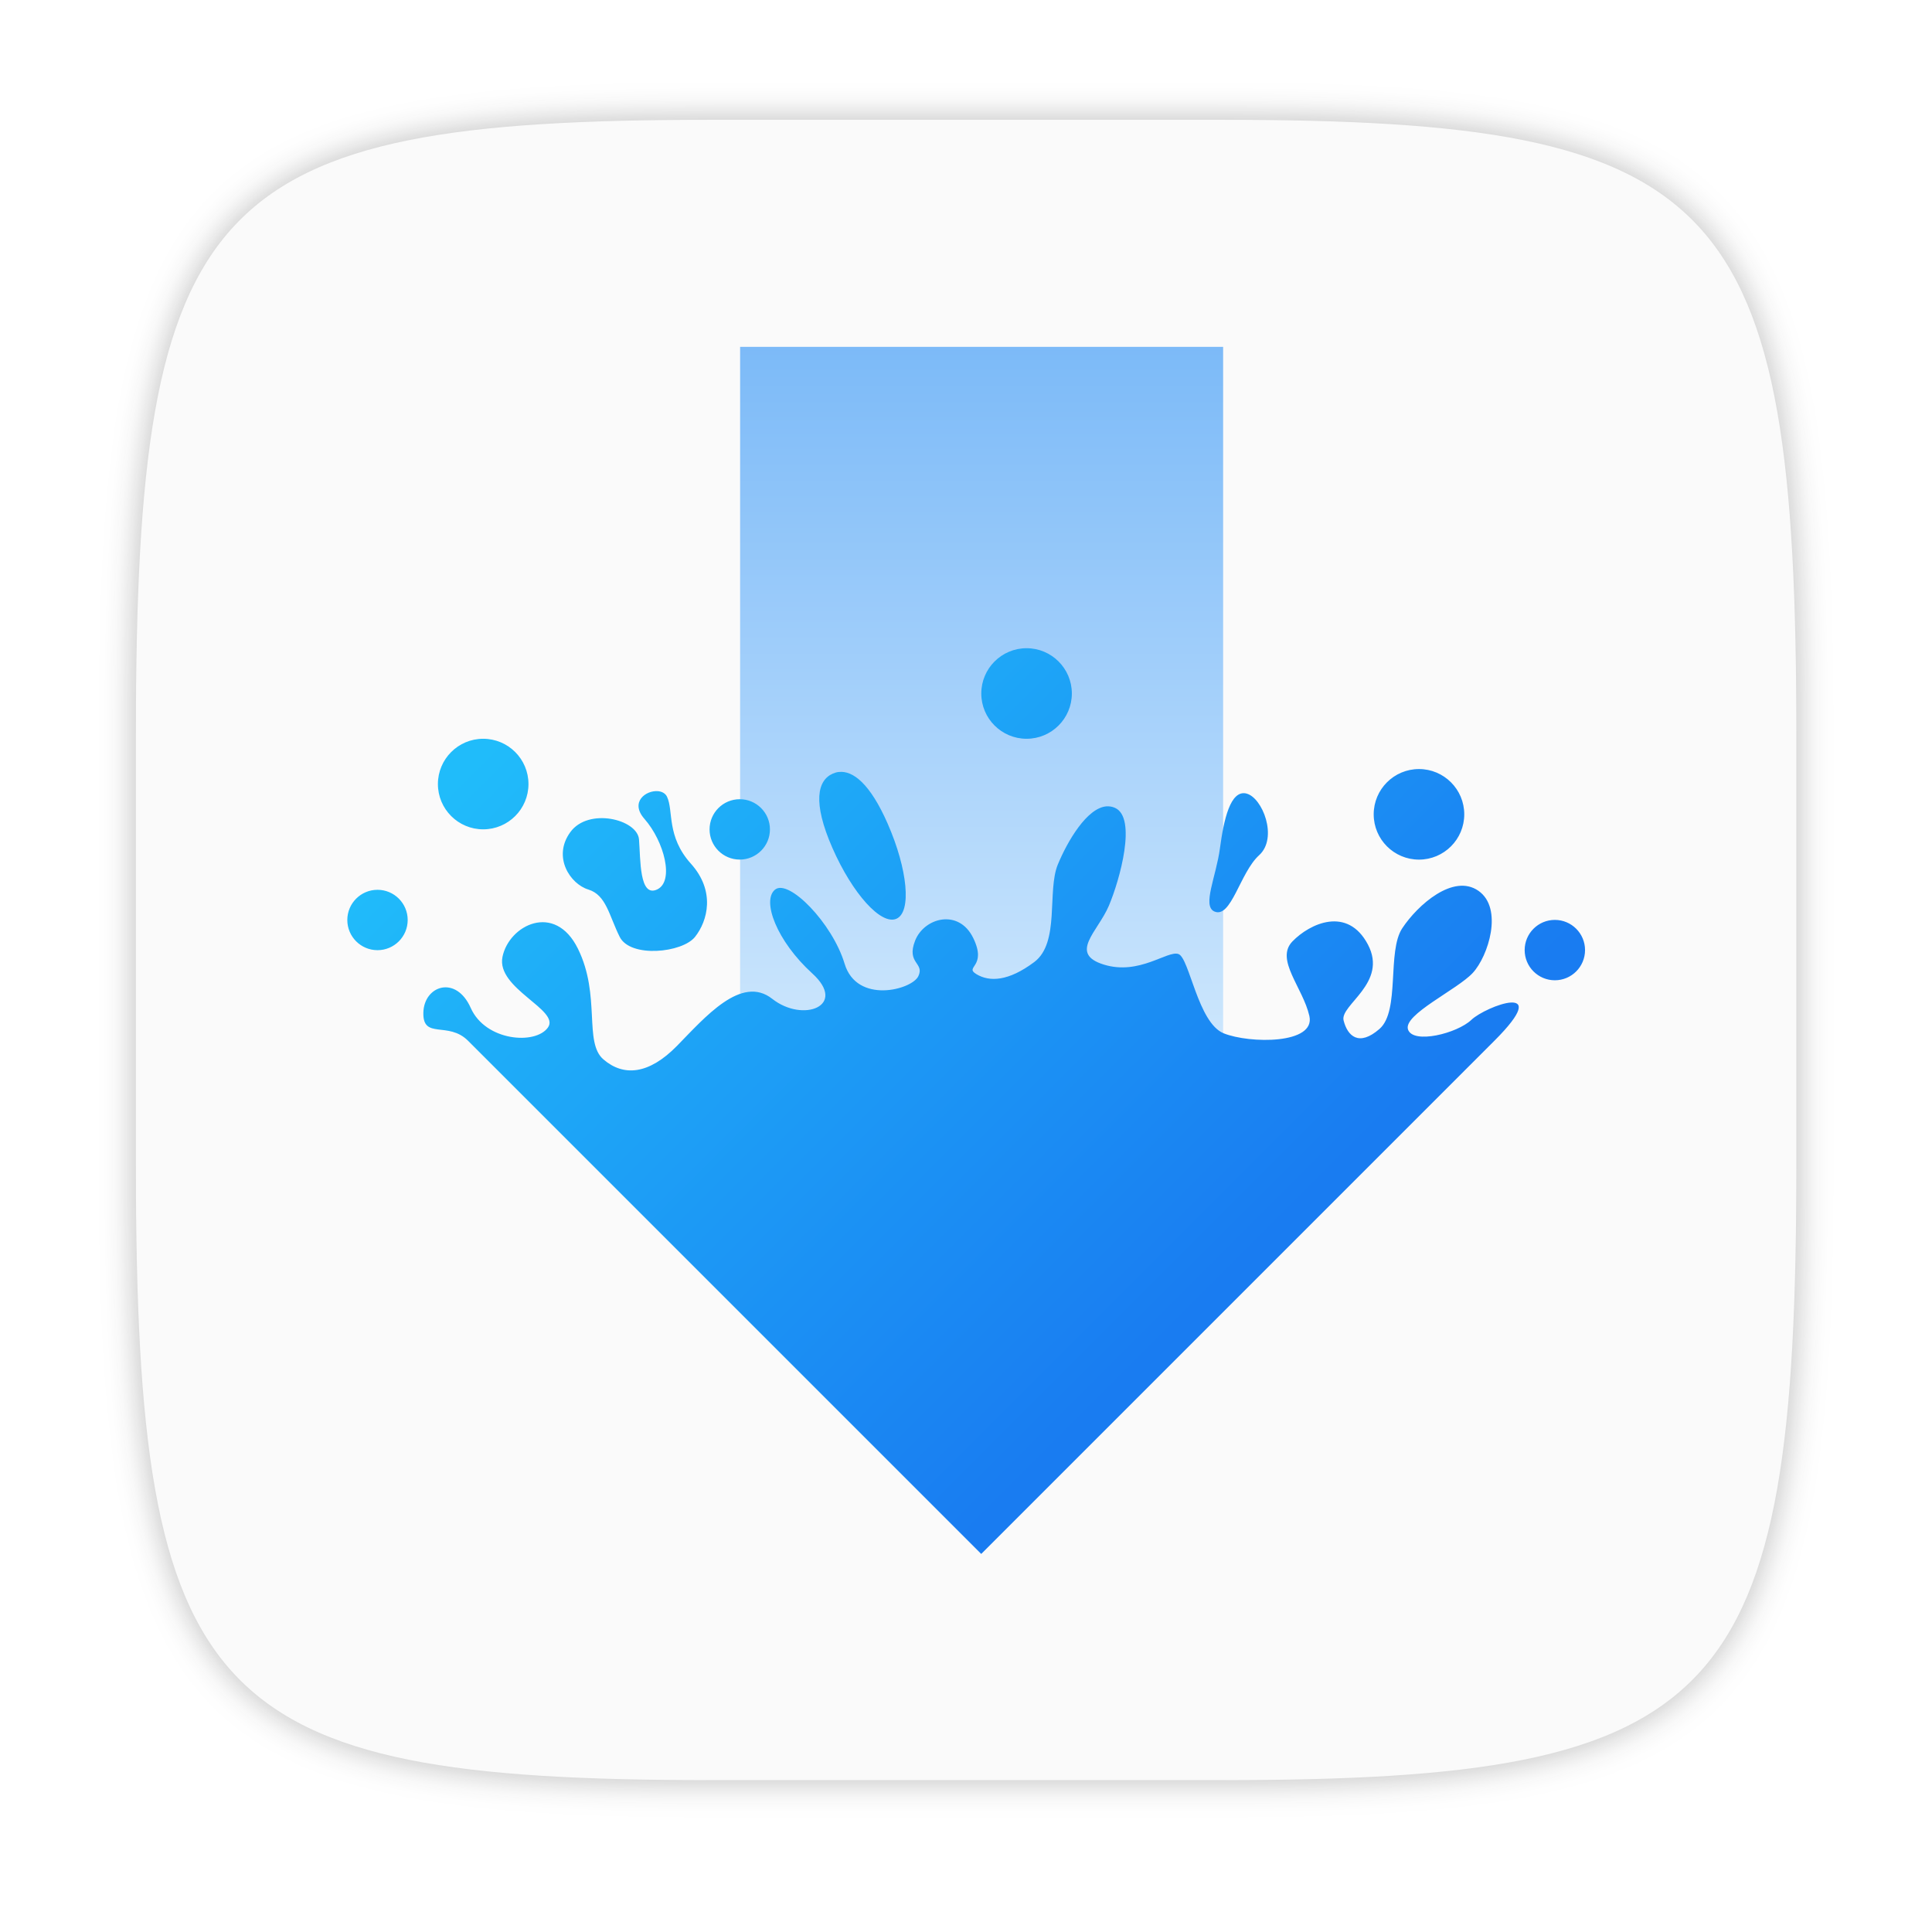
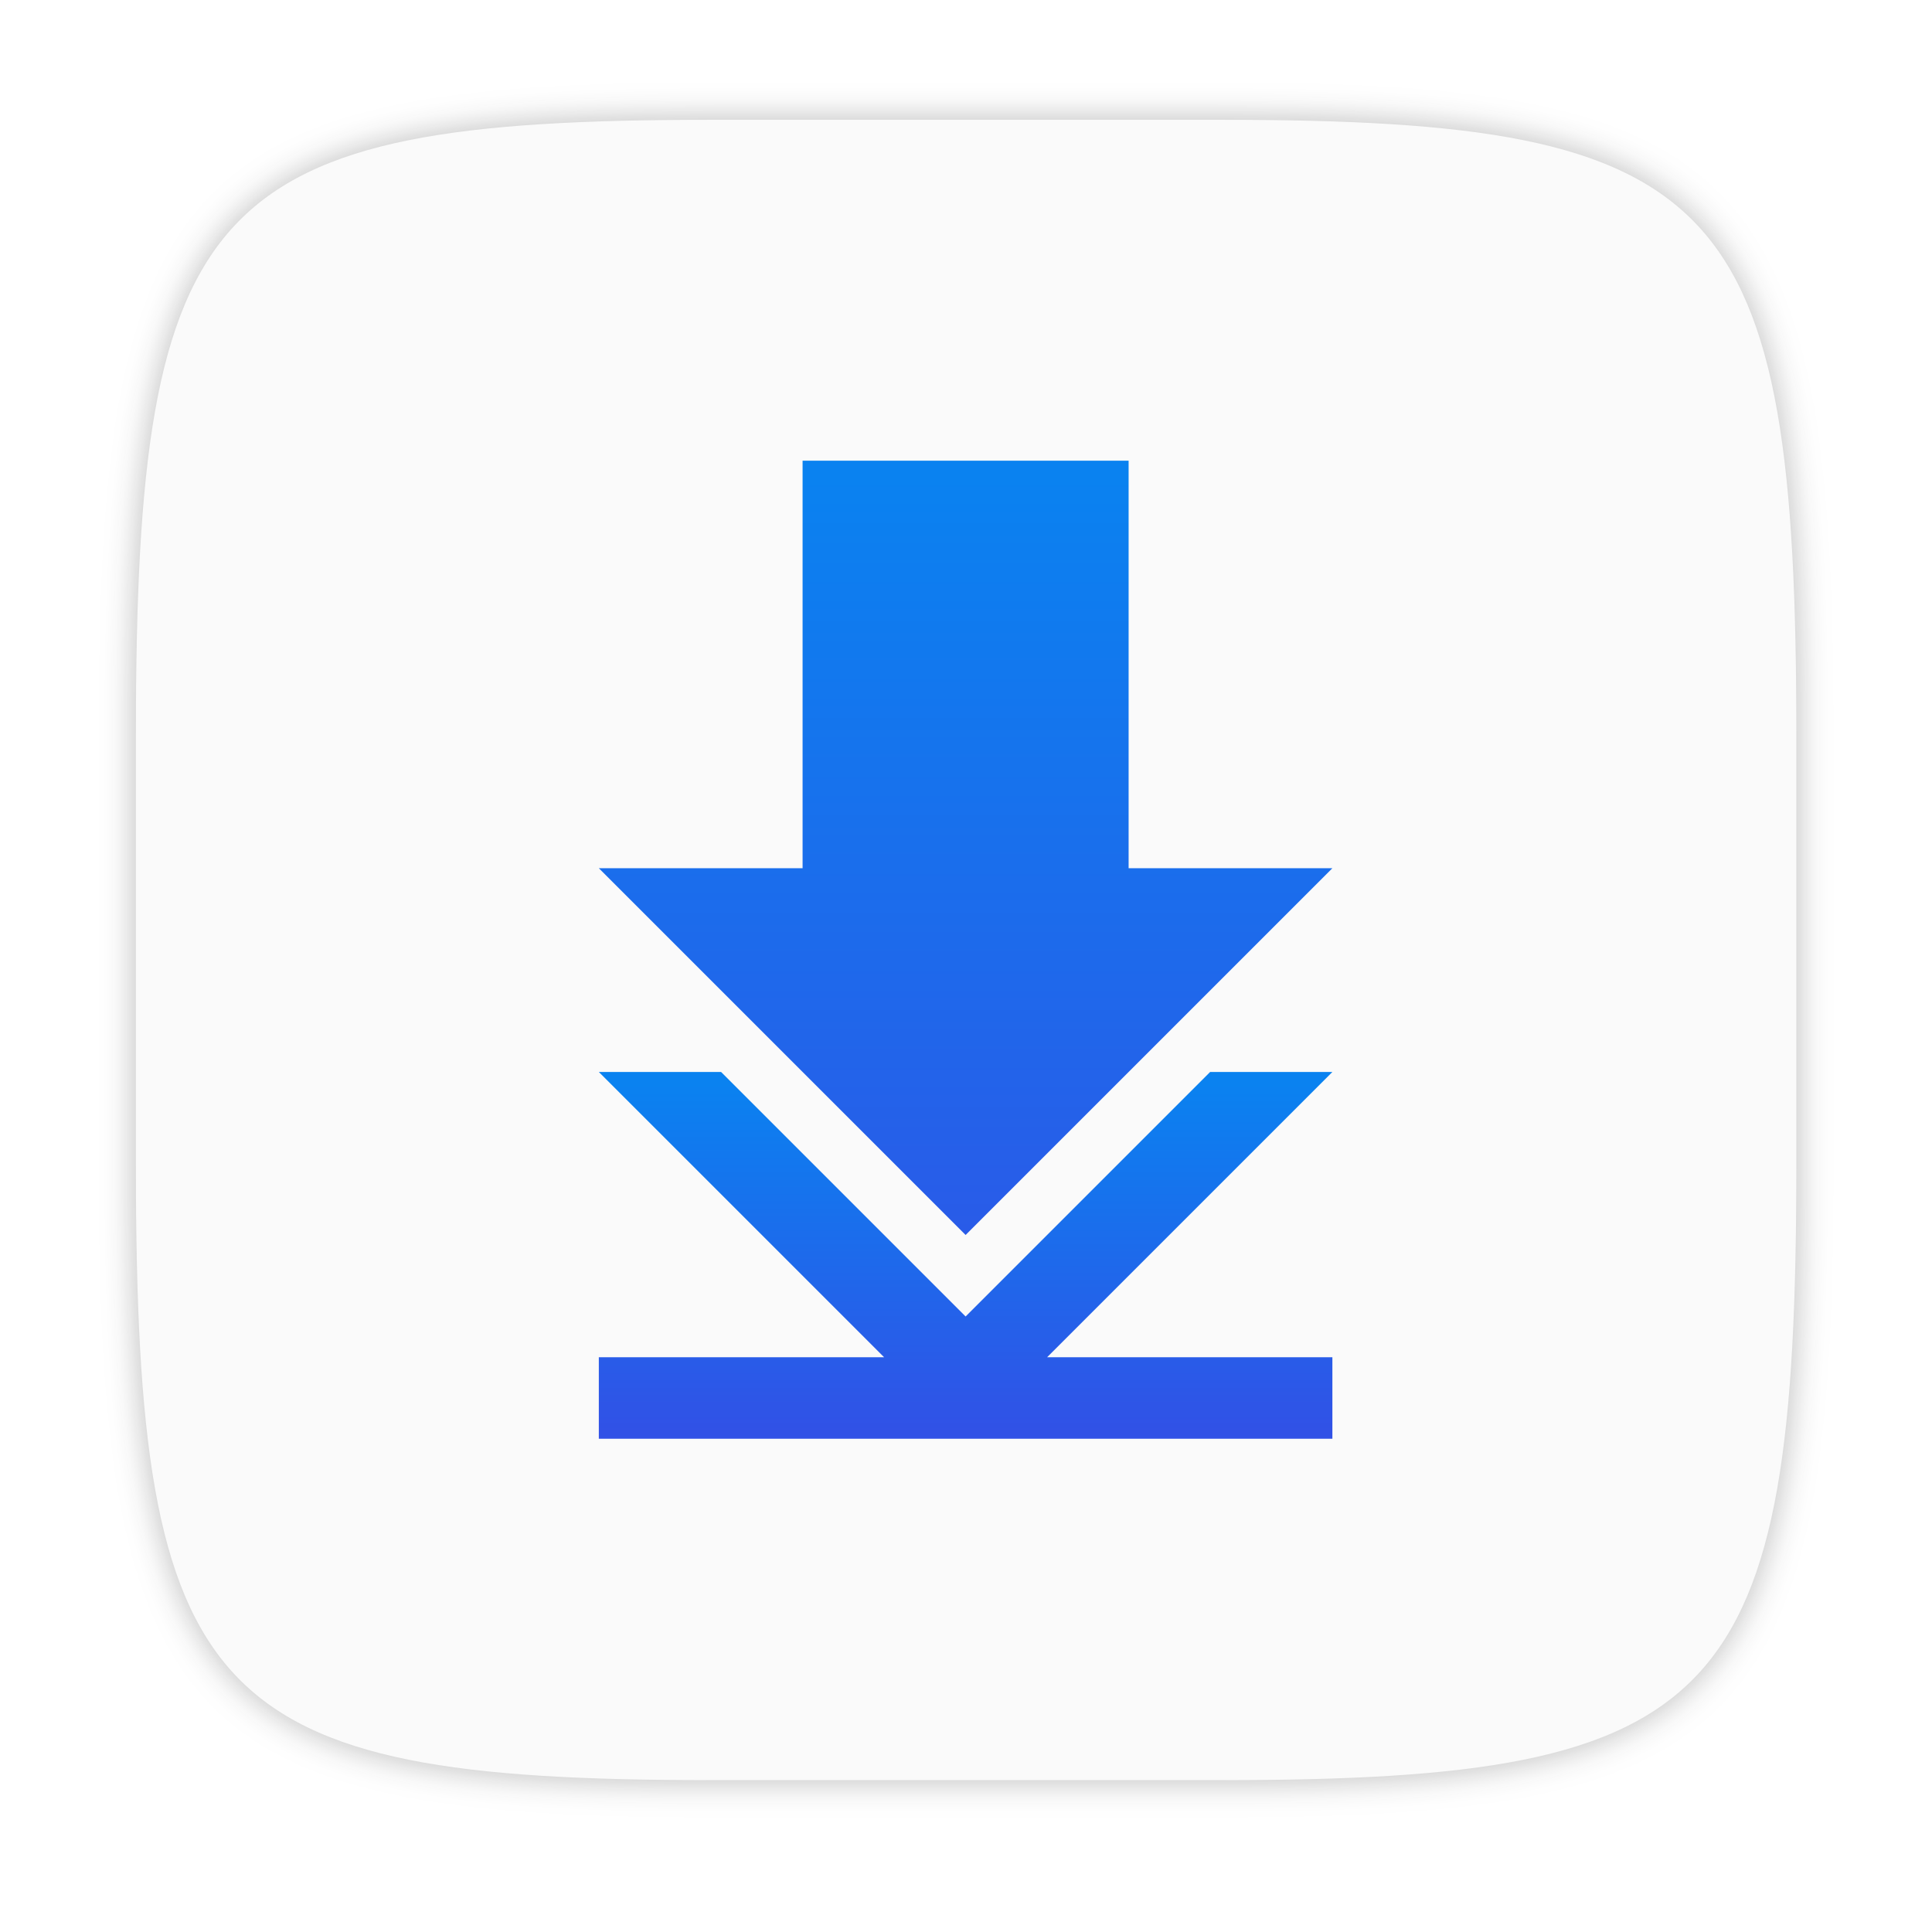
<svg xmlns="http://www.w3.org/2000/svg" width="64" height="64" version="1.1" viewBox="0 0 16.933 16.933">
  <defs>
    <filter id="filter2761" x="-.024" y="-.024" width="1.048" height="1.048" color-interpolation-filters="sRGB">
      <feGaussianBlur stdDeviation="0.146" />
    </filter>
-     <linearGradient id="e" x2="0" y1="510.8" y2="527.14" gradientUnits="userSpaceOnUse">
-       <stop stop-color="#7cbaf8" offset="0" />
-       <stop stop-color="#f4fcff" offset="1" />
+     <linearGradient id="linearGradient2196" x1="399.57" x2="417.57" y1="522.8" y2="522.8" gradientUnits="userSpaceOnUse">
+       <stop stop-color="#1b91f4" offset="0" />
+       <stop stop-color="#1b91f4" stop-opacity="0" offset="1" />
    </linearGradient>
-     <linearGradient id="d" x1="408.57" x2="387.57" y1="542.8" y2="521.8" gradientTransform="translate(-384.57,-499.8)" gradientUnits="userSpaceOnUse">
-       <stop stop-color="#197cf1" offset="0" />
-       <stop stop-color="#20bcfa" offset="1" />
+     <linearGradient id="linearGradient2198" x1="408.52" x2="408.52" y1="511.15" y2="535.02" gradientUnits="userSpaceOnUse">
+       <stop stop-color="#0a82f0" offset="0" />
+       <stop stop-color="#3250e6" offset="1" />
+     </linearGradient>
+     <linearGradient id="linearGradient2206" x1="408.09" x2="408.09" y1="526.07" y2="534.87" gradientUnits="userSpaceOnUse">
+       <stop stop-color="#0a82f0" offset="0" />
+       <stop stop-color="#3250e6" offset="1" />
    </linearGradient>
  </defs>
  <path d="m10.709 1.05c4.405 0 5.035 0.673 5.035 5.388v3.776c0 4.715-0.63 5.388-5.035 5.388h-4.483c-4.405 0-5.035-0.673-5.035-5.388v-3.776c0-4.715 0.63-5.388 5.035-5.388z" enable-background="new" fill="#141414" filter="url(#filter2761)" opacity=".3" />
  <path d="m10.709 1.05c4.405 0 5.035 0.673 5.035 5.388v3.776c0 4.715-0.63 5.388-5.035 5.388h-4.483c-4.405 0-5.035-0.673-5.035-5.388v-3.776c0-4.715 0.63-5.388 5.035-5.388z" enable-background="new" fill="#fafafa" />
-   <g transform="matrix(.26458 0 0 .26458 -99.499 -130.26)">
-     <path transform="matrix(2.1053,0,0,2.1053,-451.16,-571.57)" d="m404.57 510.8v12.35h7.6v-12.35z" fill="url(#e)" stroke-opacity=".55" stroke-width="2.8" />
-     <g fill-rule="evenodd">
-       <path transform="translate(384.57,499.8)" d="m25.5 14c-0.828 0-1.5 0.672-1.5 1.5s0.672 1.5 1.5 1.5 1.5-0.672 1.5-1.5-0.672-1.5-1.5-1.5m17.5 9c-0.552 0-1 0.448-1 1s0.448 1 1 1 1-0.448 1-1-0.448-1-1-1m-35.5-6c-0.828 0-1.5 0.672-1.5 1.5s0.672 1.5 1.5 1.5 1.5-0.672 1.5-1.5-0.672-1.5-1.5-1.5m11.775 1.1c-0.067 8e-3 -0.132 0.027-0.195 0.055-0.506 0.222-0.677 0.944-0.012 2.461 0.666 1.517 1.615 2.568 2.121 2.346s0.376-1.631-0.289-3.148c-0.582-1.328-1.153-1.771-1.625-1.713m-5.988 0.635c-0.395-0.034-0.937 0.359-0.445 0.918 0.655 0.746 1 2.074 0.416 2.34-0.587 0.266-0.544-0.99-0.596-1.658-0.051-0.668-1.677-1.07-2.277-0.242s4e-3 1.72 0.598 1.9c0.594 0.181 0.686 0.861 1.039 1.568 0.354 0.707 2.076 0.53 2.496 0s0.681-1.515-0.137-2.424-0.57-1.753-0.791-2.217c-0.055-0.116-0.171-0.174-0.303-0.186m19.494 0.078c-0.531-0.125-0.75 0.875-0.875 1.813s-0.594 1.906-0.188 2.094c0.563 0.25 0.85-1.288 1.486-1.863 0.636-0.576 0.107-1.918-0.424-2.043m-16.781 0.188c-0.552 0-1 0.448-1 1s0.448 1 1 1 1-0.448 1-1-0.448-1-1-1m12.152 0.236c-0.65 0.048-1.297 1.157-1.615 1.926-0.364 0.878 0.076 2.59-0.781 3.232-0.857 0.643-1.484 0.661-1.912 0.404s0.367-0.224-0.111-1.203c-0.479-0.979-1.624-0.673-1.924 0.09s0.322 0.728 0.107 1.178c-0.214 0.45-2.036 0.936-2.443-0.414s-1.853-2.819-2.303-2.455 0.054 1.706 1.232 2.777-0.302 1.648-1.326 0.842c-1.024-0.807-2.228 0.613-3.16 1.563-0.933 0.949-1.766 1.014-2.43 0.445-0.663-0.568-0.08-2.114-0.846-3.668-0.765-1.554-2.286-0.78-2.5 0.27s1.92 1.757 1.506 2.34-2.069 0.451-2.557-0.648c-0.487-1.099-1.549-0.743-1.57 0.156-0.021 0.9 0.822 0.272 1.48 0.93l17 17 17-17c2-2-0.29-1.143-0.762-0.693-0.471 0.45-1.928 0.815-2.1 0.322-0.171-0.493 1.632-1.32 2.146-1.877s1.017-2.139 0.186-2.719-2.01 0.467-2.521 1.238c-0.514 0.771-0.068 2.736-0.754 3.336s-1.063 0.235-1.191-0.279c-0.129-0.514 1.48-1.237 0.805-2.516-0.676-1.279-1.924-0.699-2.502-0.1-0.578 0.6 0.348 1.524 0.563 2.467 0.214 0.943-1.979 0.919-2.836 0.576s-1.136-2.498-1.5-2.627-1.292 0.714-2.471 0.35c-1.178-0.364-0.2-1.09 0.164-1.947s0.939-2.922 0.203-3.246c-0.092-0.041-0.185-0.056-0.277-0.049m10.348-1.236c-0.828 0-1.5 0.672-1.5 1.5s0.672 1.5 1.5 1.5 1.5-0.672 1.5-1.5-0.672-1.5-1.5-1.5m-34.5 4c-0.552 0-1 0.448-1 1s0.448 1 1 1 1-0.448 1-1-0.448-1-1-1" fill="url(#d)" />
+   <g fill="#5e4aa6">
+     <circle cx="-305.77" cy="-331.46" r="0" stroke-width=".265" />
+     <g stroke-width=".265">
+       <circle cx="-301.96" cy="-329.38" r="0" />
+       <circle cx="-298.88" cy="-325.72" r="0" />
+       <circle cx="-301.82" cy="-331.53" r="0" />
+       <g transform="translate(55.39 6.5931)">
+         <circle cx="-330.35" cy="-328.38" r="0" />
+         <circle cx="-299.17" cy="-337.27" r="0" />
+         <circle cx="-299.81" cy="-339.42" r="0" />
+         <circle cx="-302.25" cy="-338.13" r="0" />
+         <circle cx="-301.89" cy="-335.91" r="0" />
+         <circle cx="-304.76" cy="-351.05" r="0" />
+         <circle cx="-304.83" cy="-349.54" r="0" />
+         <circle cx="-359.94" cy="-336.91" r="0" />
+       </g>
+       <g transform="translate(30.323 -4.155)">
+         <circle cx="-330.35" cy="-328.38" r="0" />
+         <g transform="translate(23.999,2.5837)">
+           <circle cx="-330.35" cy="-328.38" r="0" />
+           <circle cx="-299.17" cy="-337.27" r="0" />
+           <circle cx="-299.81" cy="-339.42" r="0" />
+           <circle cx="-302.25" cy="-338.13" r="0" />
+           <circle cx="-301.89" cy="-335.91" r="0" />
+           <circle cx="-304.76" cy="-351.05" r="0" />
+           <circle cx="-304.83" cy="-349.54" r="0" />
+           <circle cx="-359.94" cy="-336.91" r="0" />
+         </g>
+         <g transform="translate(24.518,-1.8976)">
+           <circle cx="-330.35" cy="-328.38" r="0" />
+           <circle cx="-299.17" cy="-337.27" r="0" />
+           <circle cx="-299.81" cy="-339.42" r="0" />
+           <circle cx="-302.25" cy="-338.13" r="0" />
+           <circle cx="-301.89" cy="-335.91" r="0" />
+           <circle cx="-304.76" cy="-351.05" r="0" />
+           <circle cx="-304.83" cy="-349.54" r="0" />
+           <circle cx="-359.94" cy="-336.91" r="0" />
+         </g>
+       </g>
+     </g>
+     <g transform="translate(28.745 -10.326)" stroke-width=".265">
+       <circle cx="-330.35" cy="-328.38" r="0" />
+       <g transform="translate(23.999,2.5837)">
+         <circle cx="-330.35" cy="-328.38" r="0" />
+         <circle cx="-299.17" cy="-337.27" r="0" />
+         <circle cx="-299.81" cy="-339.42" r="0" />
+         <circle cx="-302.25" cy="-338.13" r="0" />
+         <circle cx="-301.89" cy="-335.91" r="0" />
+         <circle cx="-304.76" cy="-351.05" r="0" />
+         <circle cx="-304.83" cy="-349.54" r="0" />
+         <circle cx="-359.94" cy="-336.91" r="0" />
+       </g>
+       <g transform="translate(24.518,-1.8976)">
+         <circle cx="-330.35" cy="-328.38" r="0" />
+         <circle cx="-299.17" cy="-337.27" r="0" />
+         <circle cx="-299.81" cy="-339.42" r="0" />
+         <circle cx="-302.25" cy="-338.13" r="0" />
+         <circle cx="-301.89" cy="-335.91" r="0" />
+         <circle cx="-304.76" cy="-351.05" r="0" />
+         <circle cx="-304.83" cy="-349.54" r="0" />
+         <circle cx="-359.94" cy="-336.91" r="0" />
+       </g>
+       <circle cx="-311.92" cy="-331.32" r="0" />
+     </g>
+     <g transform="translate(31.112 -10.038)" stroke-width=".265">
+       <circle cx="-330.35" cy="-328.38" r="0" />
+       <g transform="translate(23.999,2.5837)">
+         <circle cx="-330.35" cy="-328.38" r="0" />
+         <circle cx="-299.17" cy="-337.27" r="0" />
+         <circle cx="-299.81" cy="-339.42" r="0" />
+         <circle cx="-302.25" cy="-338.13" r="0" />
+         <circle cx="-301.89" cy="-335.91" r="0" />
+         <circle cx="-304.76" cy="-351.05" r="0" />
+         <circle cx="-304.83" cy="-349.54" r="0" />
+         <circle cx="-359.94" cy="-336.91" r="0" />
+       </g>
+       <g transform="translate(24.518,-1.8976)">
+         <circle cx="-330.35" cy="-328.38" r="0" />
+         <circle cx="-299.17" cy="-337.27" r="0" />
+         <circle cx="-299.81" cy="-339.42" r="0" />
+         <circle cx="-302.25" cy="-338.13" r="0" />
+         <circle cx="-301.89" cy="-335.91" r="0" />
+         <circle cx="-304.76" cy="-351.05" r="0" />
+         <circle cx="-304.83" cy="-349.54" r="0" />
+         <circle cx="-359.94" cy="-336.91" r="0" />
+       </g>
+       <circle cx="-311.92" cy="-331.32" r="0" />
+       <circle cx="-300.02" cy="-345.82" r="0" />
+     </g>
+     <g transform="translate(50.809 -9.1667)" stroke-width=".265">
+       <circle cx="-330.35" cy="-328.38" r="0" />
+       <circle cx="-299.17" cy="-337.27" r="0" />
+       <circle cx="-299.81" cy="-339.42" r="0" />
+       <circle cx="-302.25" cy="-338.13" r="0" />
+       <circle cx="-301.89" cy="-335.91" r="0" />
+       <circle cx="-304.76" cy="-351.05" r="0" />
+       <circle cx="-304.83" cy="-349.54" r="0" />
+       <circle cx="-359.94" cy="-336.91" r="0" />
+     </g>
+     <g transform="translate(28.601 -12.119)" stroke-width=".265">
+       <circle cx="-330.35" cy="-328.38" r="0" />
+       <g transform="translate(23.999,2.5837)">
+         <circle cx="-330.35" cy="-328.38" r="0" />
+         <circle cx="-299.17" cy="-337.27" r="0" />
+         <circle cx="-299.81" cy="-339.42" r="0" />
+         <circle cx="-302.25" cy="-338.13" r="0" />
+         <circle cx="-301.89" cy="-335.91" r="0" />
+         <circle cx="-304.76" cy="-351.05" r="0" />
+         <circle cx="-304.83" cy="-349.54" r="0" />
+         <circle cx="-359.94" cy="-336.91" r="0" />
+       </g>
+       <g transform="translate(24.518,-1.8976)">
+         <circle cx="-330.35" cy="-328.38" r="0" />
+         <circle cx="-299.17" cy="-337.27" r="0" />
+         <circle cx="-299.81" cy="-339.42" r="0" />
+         <circle cx="-302.25" cy="-338.13" r="0" />
+         <circle cx="-301.89" cy="-335.91" r="0" />
+         <circle cx="-304.76" cy="-351.05" r="0" />
+         <circle cx="-304.83" cy="-349.54" r="0" />
+         <circle cx="-359.94" cy="-336.91" r="0" />
+       </g>
+       <circle cx="-311.92" cy="-331.32" r="0" />
+       <circle cx="-300.02" cy="-345.82" r="0" />
+       <g transform="translate(19.697 .87184)">
+         <circle cx="-330.35" cy="-328.38" r="0" />
+         <circle cx="-299.17" cy="-337.27" r="0" />
+         <circle cx="-299.81" cy="-339.42" r="0" />
+         <circle cx="-302.25" cy="-338.13" r="0" />
+         <circle cx="-301.89" cy="-335.91" r="0" />
+         <circle cx="-304.76" cy="-351.05" r="0" />
+         <circle cx="-304.83" cy="-349.54" r="0" />
+         <circle cx="-359.94" cy="-336.91" r="0" />
+       </g>
+       <circle cx="-299.82" cy="-321.23" r="0" />
+     </g>
+     <g transform="translate(31.112 -7.886)" stroke-width=".265">
+       <circle cx="-330.35" cy="-328.38" r="0" />
+       <g transform="translate(23.999,2.5837)">
+         <circle cx="-330.35" cy="-328.38" r="0" />
+         <circle cx="-299.17" cy="-337.27" r="0" />
+         <circle cx="-299.81" cy="-339.42" r="0" />
+         <circle cx="-302.25" cy="-338.13" r="0" />
+         <circle cx="-301.89" cy="-335.91" r="0" />
+         <circle cx="-304.76" cy="-351.05" r="0" />
+         <circle cx="-304.83" cy="-349.54" r="0" />
+         <circle cx="-359.94" cy="-336.91" r="0" />
+       </g>
+       <g transform="translate(24.518,-1.8976)">
+         <circle cx="-330.35" cy="-328.38" r="0" />
+         <circle cx="-299.17" cy="-337.27" r="0" />
+         <circle cx="-299.81" cy="-339.42" r="0" />
+         <circle cx="-302.25" cy="-338.13" r="0" />
+         <circle cx="-301.89" cy="-335.91" r="0" />
+         <circle cx="-304.76" cy="-351.05" r="0" />
+         <circle cx="-304.83" cy="-349.54" r="0" />
+         <circle cx="-359.94" cy="-336.91" r="0" />
+       </g>
+       <circle cx="-311.92" cy="-331.32" r="0" />
+       <circle cx="-300.02" cy="-345.82" r="0" />
+       <g transform="translate(19.697 .87184)">
+         <circle cx="-330.35" cy="-328.38" r="0" />
+         <circle cx="-299.17" cy="-337.27" r="0" />
+         <circle cx="-299.81" cy="-339.42" r="0" />
+         <circle cx="-302.25" cy="-338.13" r="0" />
+         <circle cx="-301.89" cy="-335.91" r="0" />
+         <circle cx="-304.76" cy="-351.05" r="0" />
+         <circle cx="-304.83" cy="-349.54" r="0" />
+         <circle cx="-359.94" cy="-336.91" r="0" />
+       </g>
+       <circle cx="-299.82" cy="-321.23" r="0" />
    </g>
  </g>
+   <g transform="matrix(.35718 0 0 .35718 -137.47 -178.41)" stroke-opacity=".55" stroke-width="2.074">
+     <path d="m399.57 525.8 7 7h-7v2h18v-2h-7l7-7h-3l-6 6-6-6z" fill="url(#linearGradient2206)" />
+     <path d="m404.57 510.8v10h-5l9 9 9-9h-5v-10z" fill="url(#linearGradient2198)" />
+   </g>
</svg>
